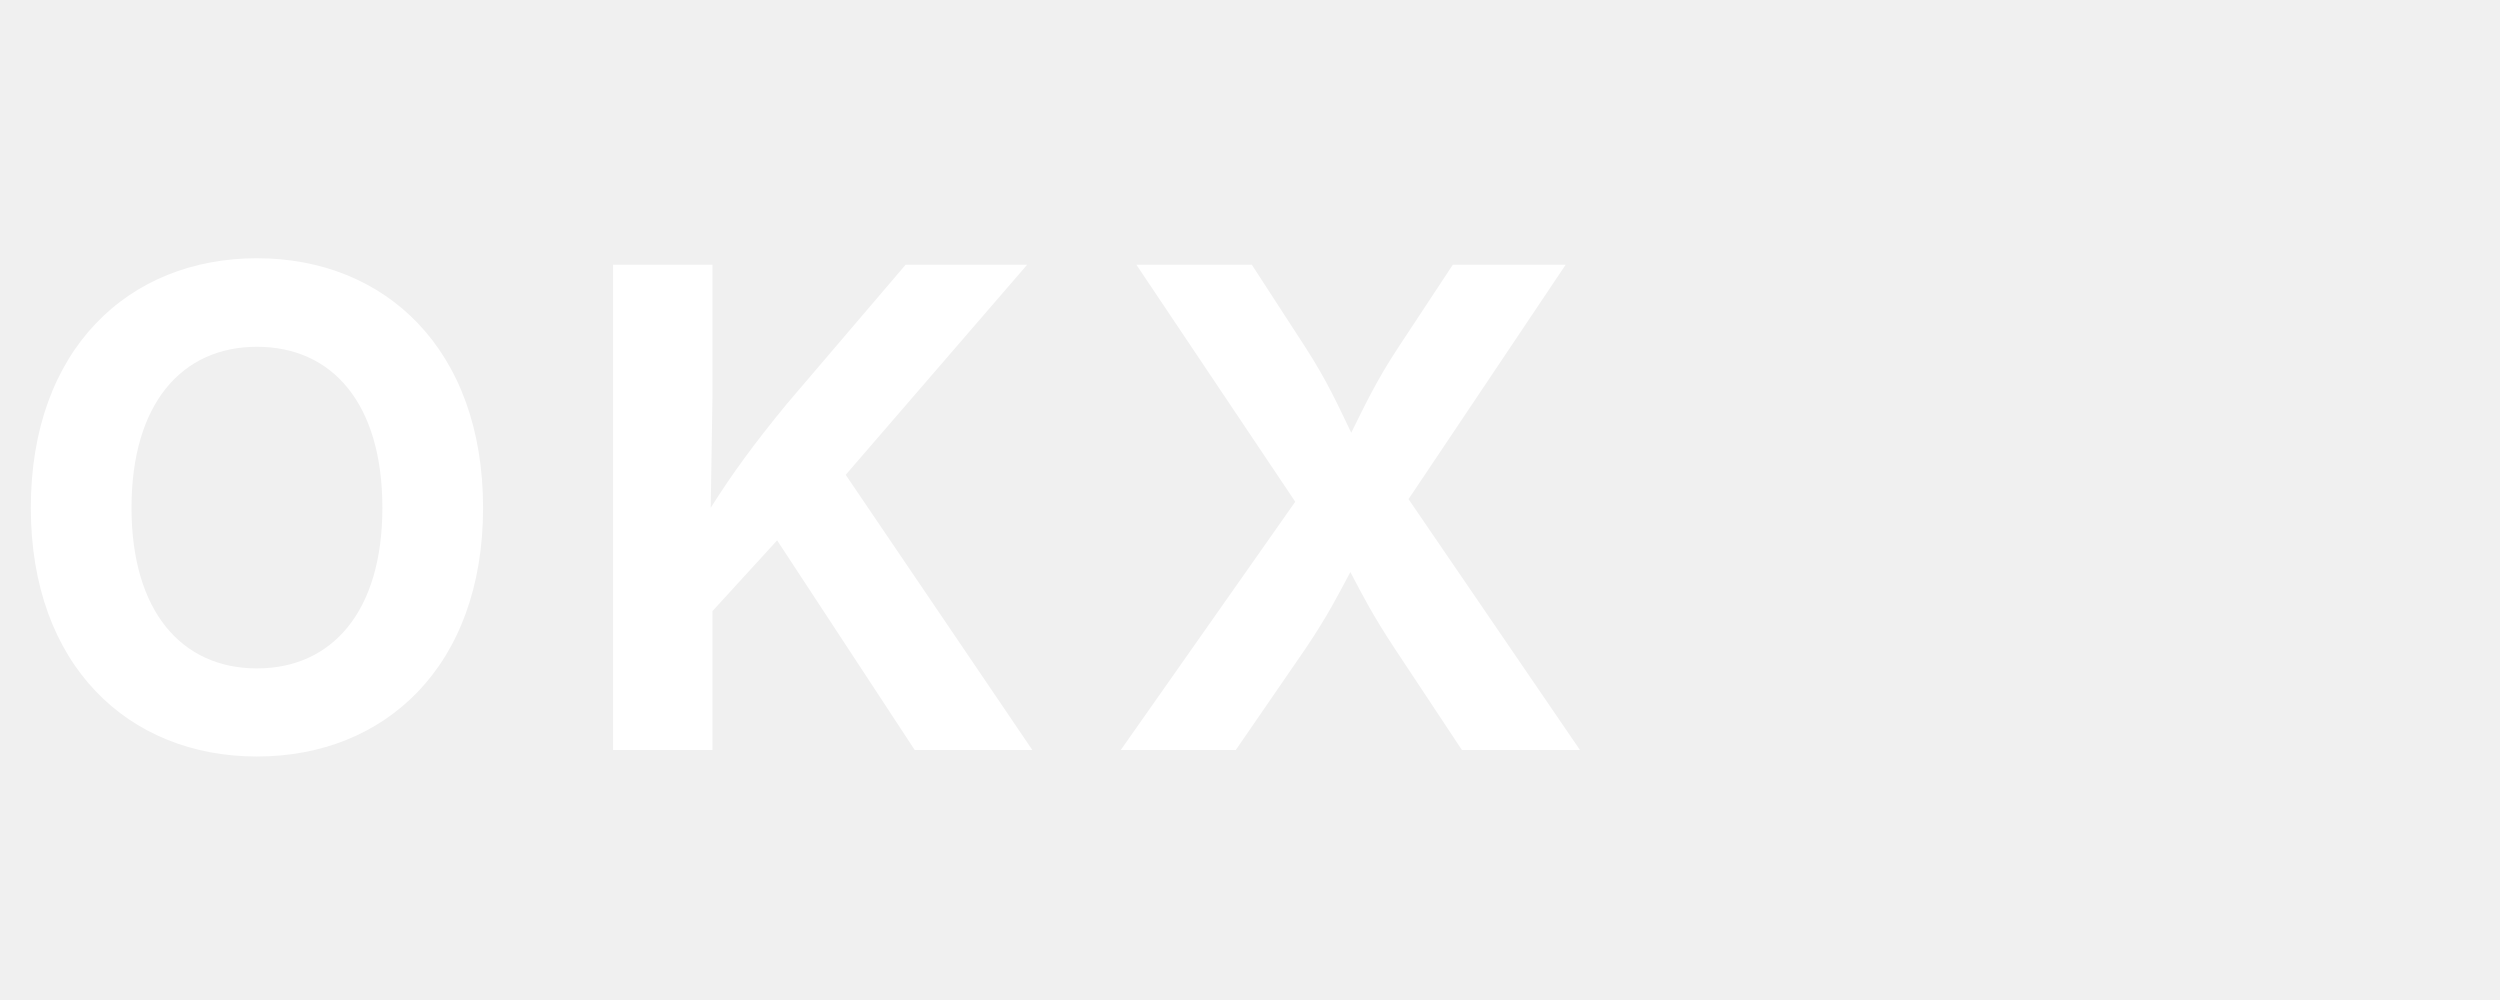
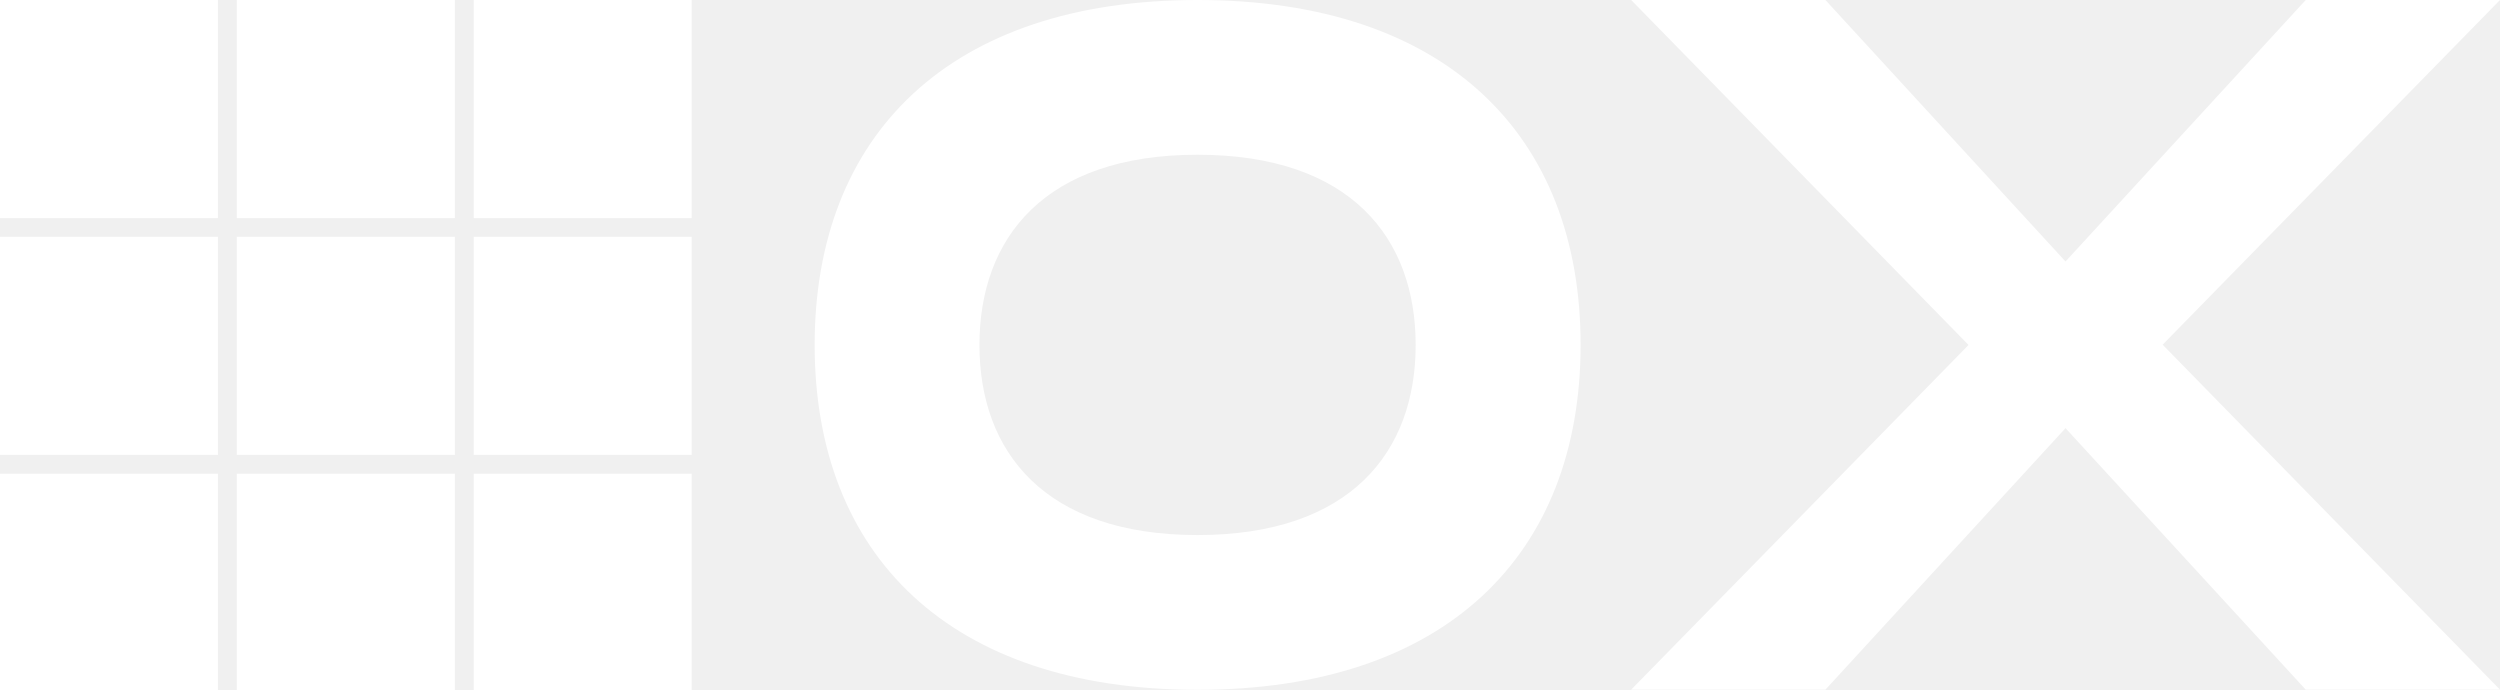
- <svg xmlns="http://www.w3.org/2000/svg" viewBox="0 0 90 36">
-   <text x="0" y="27" font-family="Inter,Arial,Helvetica,sans-serif" font-weight="700" font-size="24" fill="white" letter-spacing="2">OKX</text>
+ <svg xmlns="http://www.w3.org/2000/svg" viewBox="0 0 174 48" fill="white">
+   <path d="M31.66 16.48H16.48v15.18h15.18V16.48zM15.17 0H0v15.18h15.17V0zM31.66 0H16.48v15.18h15.18V0zM48.14 0H32.97v15.18h15.17V0zM15.17 16.48H0v15.18h15.17V16.48zM48.14 16.48H32.97v15.18h15.17V16.48zM15.17 32.97H0v15.17h15.17V32.97zM31.66 32.97H16.48v15.17h15.18V32.97zM48.14 32.97H32.97v15.17h15.17V32.97z" />
+   <path d="M83.35 0C66.09 0 56.7 9.39 56.7 24.01s9.39 24 26.65 24c17.27 0 26.66-9.39 26.66-24.01S100.62 0 83.35 0zm0 37.24c-10.65 0-15.18-5.8-15.18-13.23 0-7.44 4.53-13.24 15.18-13.24 10.66 0 15.18 5.8 15.18 13.24 0 7.43-4.52 13.23-15.18 13.23zM174 0h-13.52l-16.72 18.2L127.05 0h-13.52l23.48 24.01L113.53 48h13.52l16.71-18.2L160.48 48H174l-23.48-24.01L174 0z" />
</svg>
